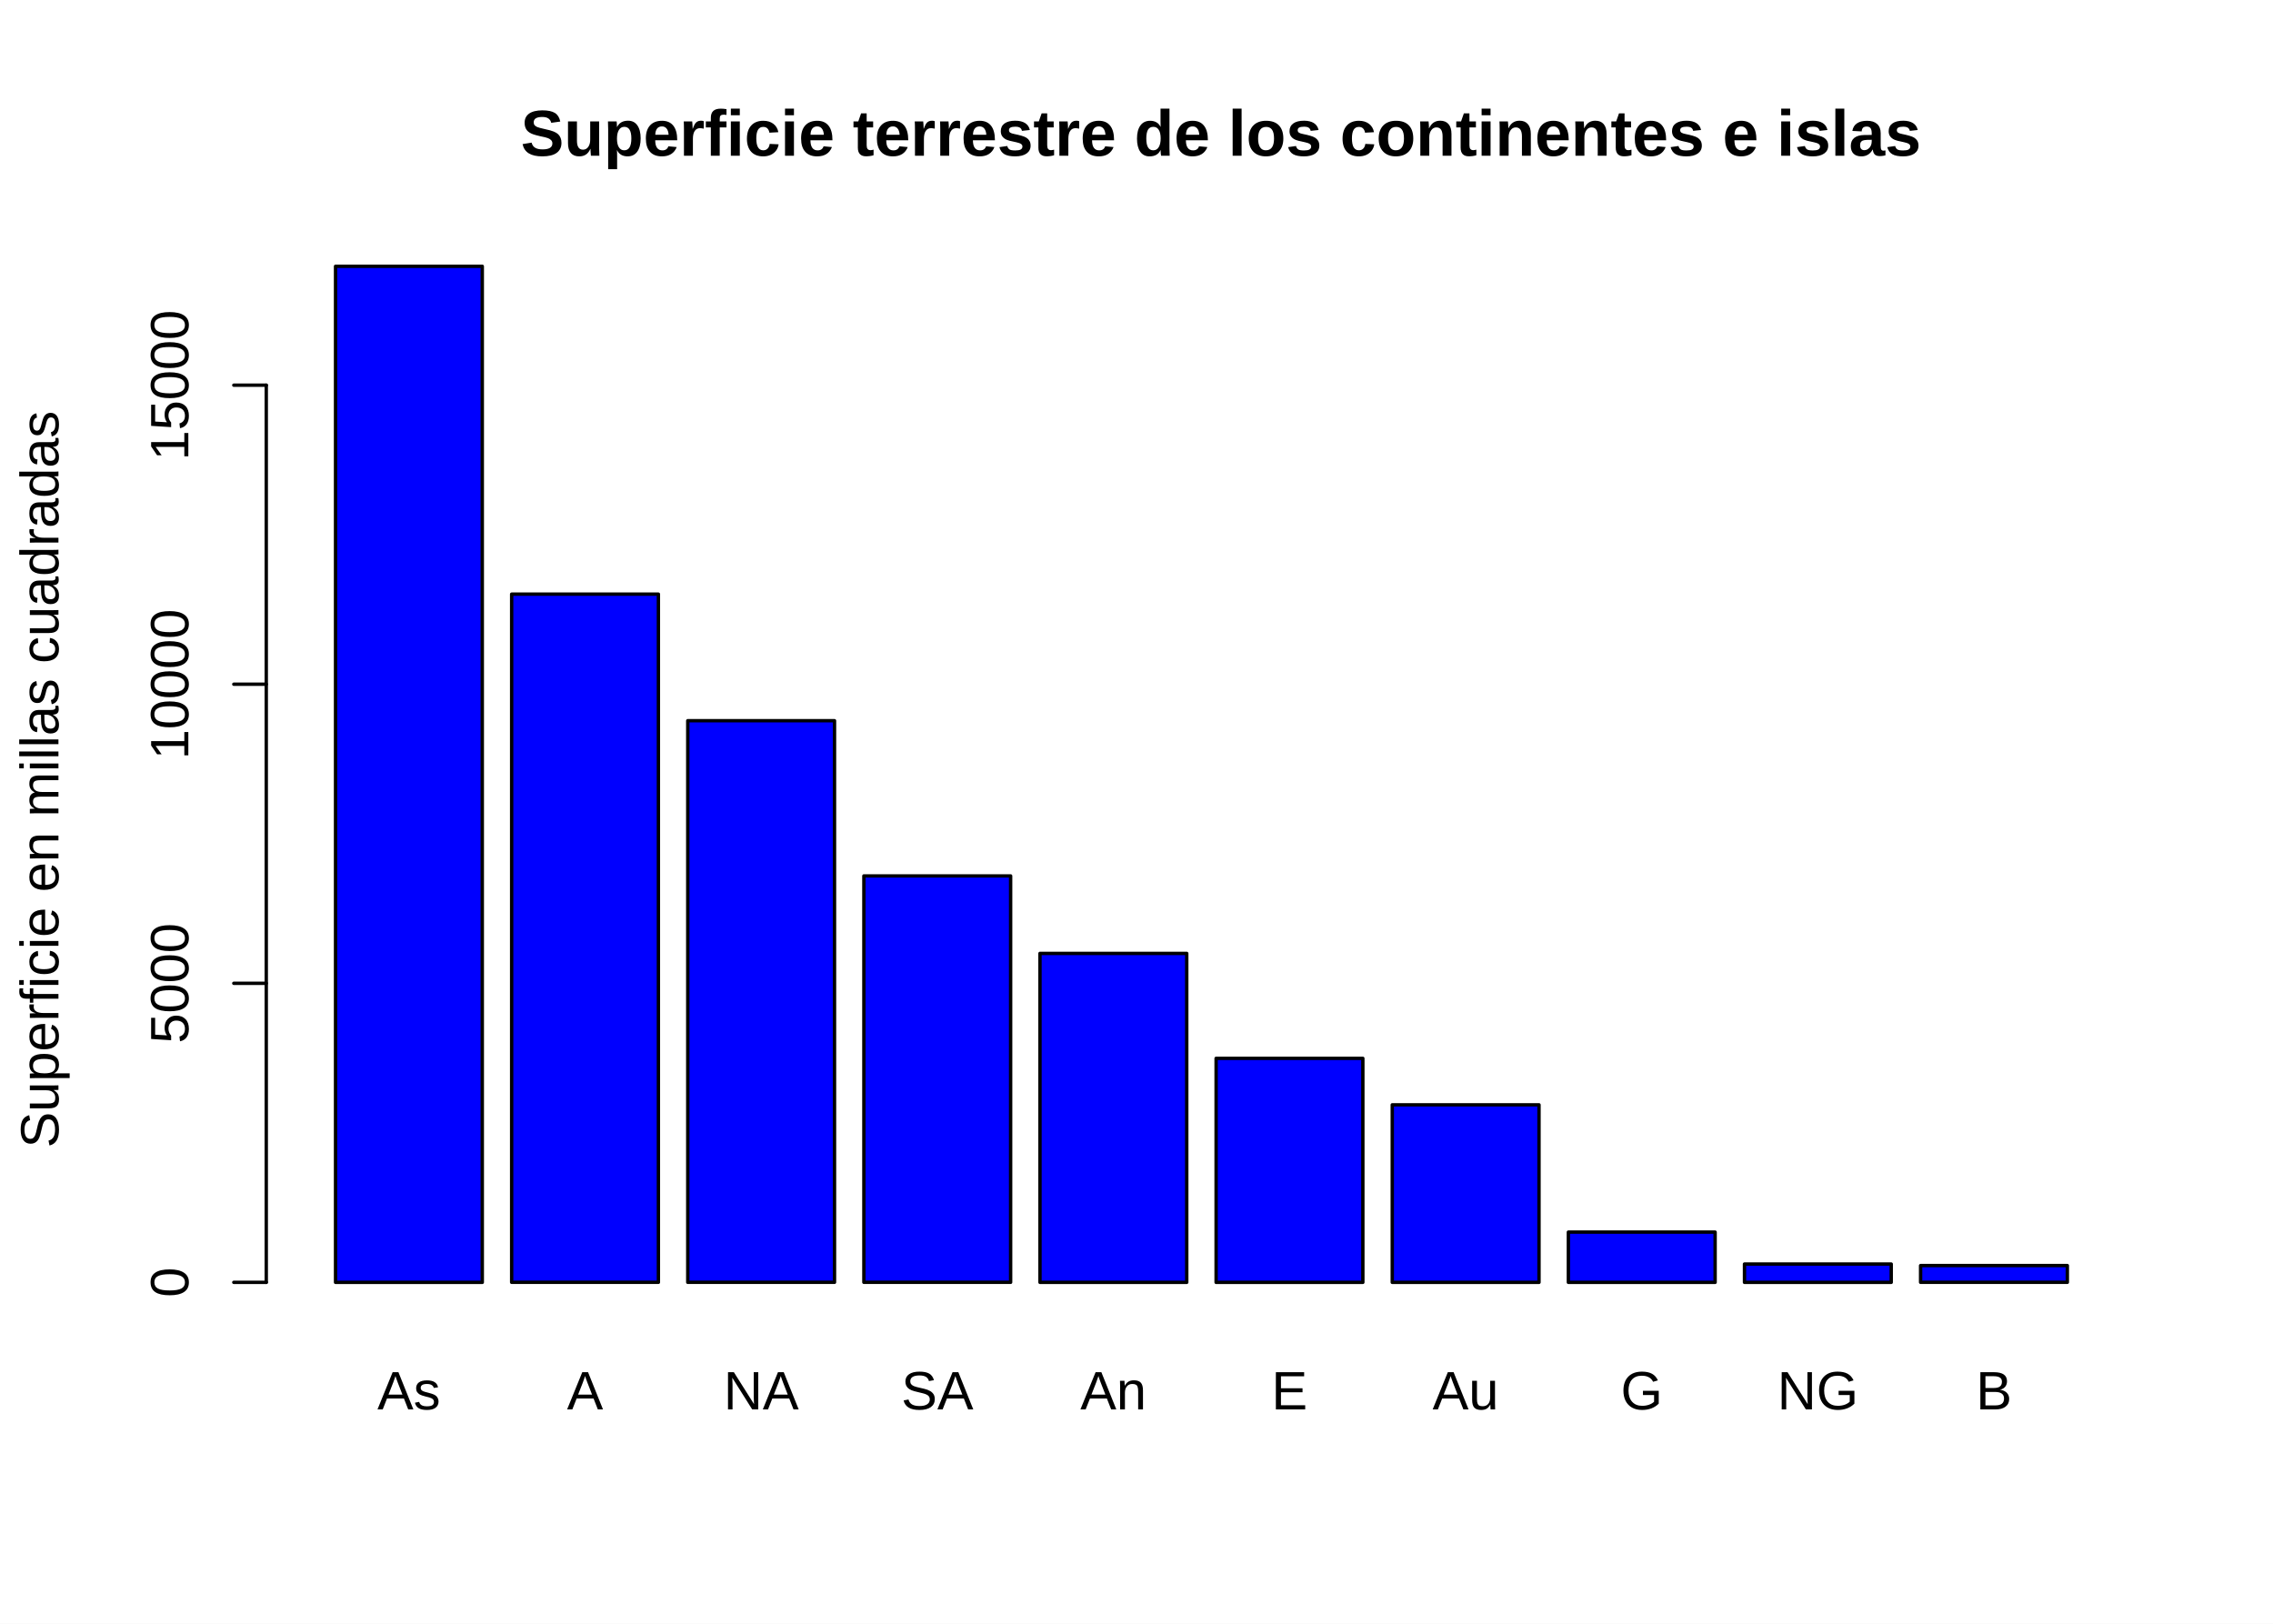
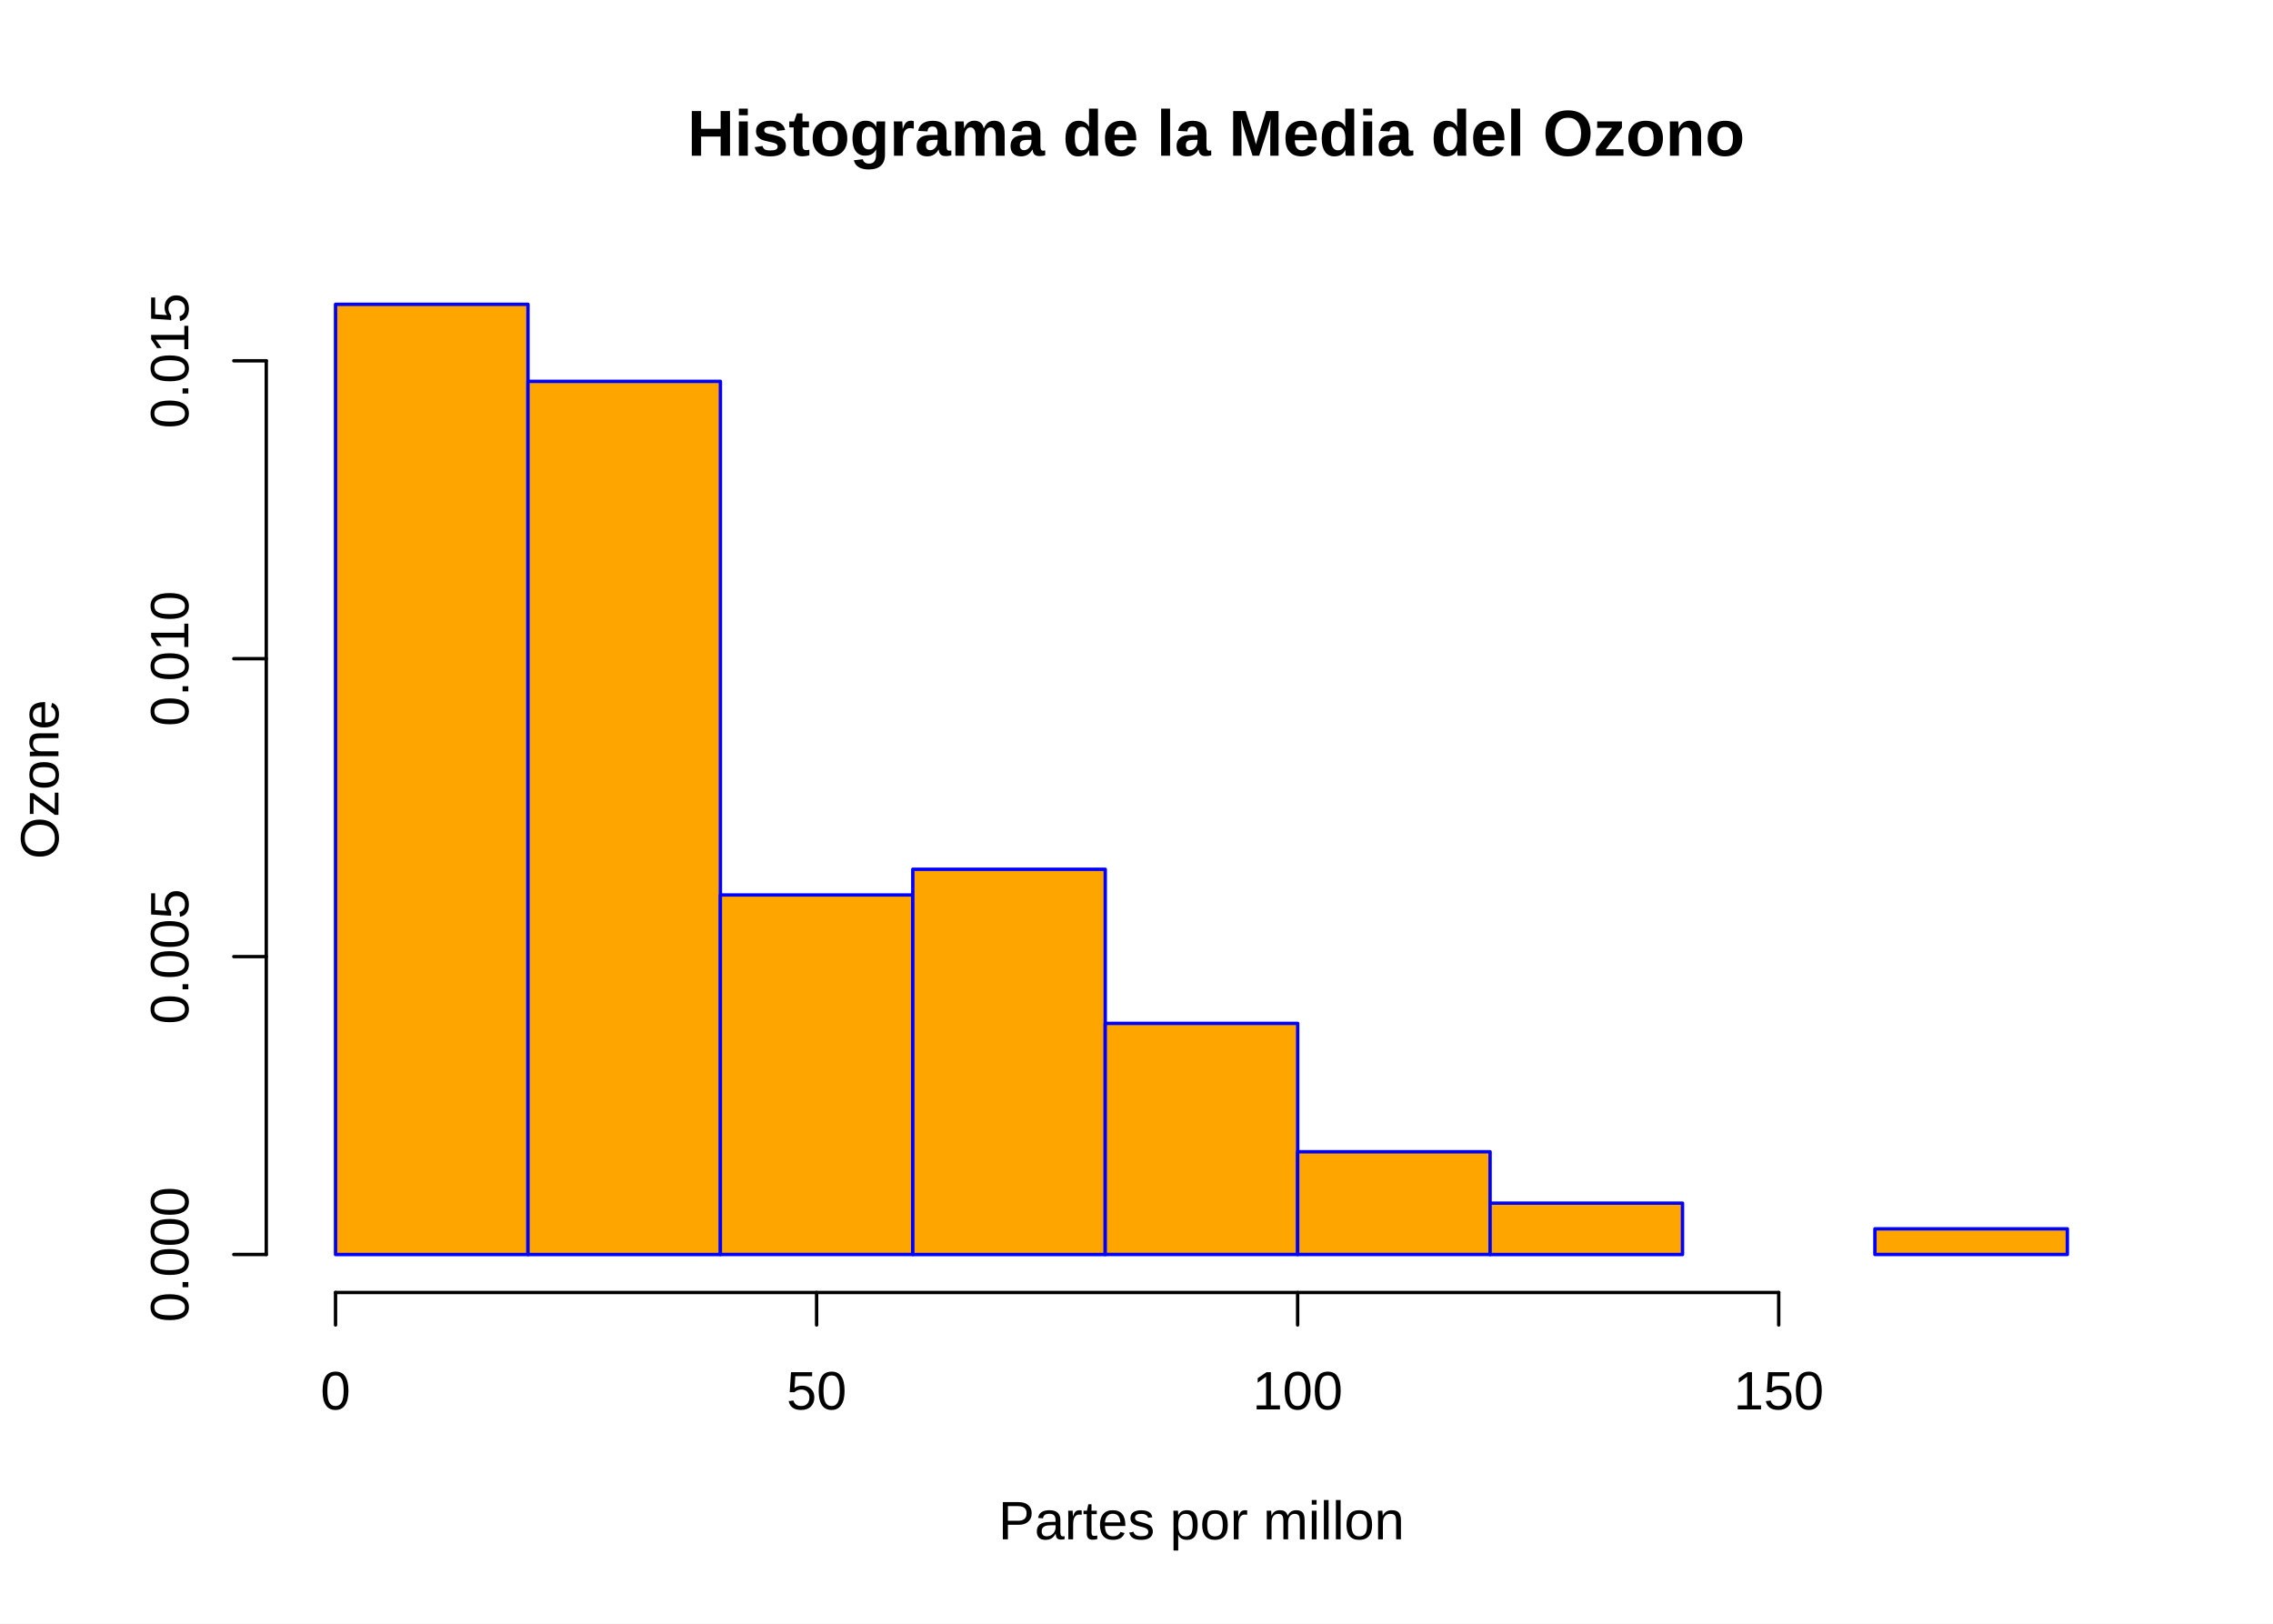
<svg xmlns="http://www.w3.org/2000/svg" viewBox="0 0 504.00 360.00">
  <defs>
    <style type="text/css">
    line, polyline, path, rect, circle {
      fill: none;
      stroke: #000000;
      stroke-linecap: round;
      stroke-linejoin: round;
      stroke-miterlimit: 10.00;
    }
  </style>
  </defs>
  <rect width="100%" height="100%" style="stroke: none; fill: #FFFFFF;" />
-   <rect x="74.40" y="59.04" width="32.54" height="225.27" style="stroke-width: 0.75; fill: #0000FF;" />
-   <rect x="113.45" y="131.73" width="32.54" height="152.57" style="stroke-width: 0.75; fill: #0000FF;" />
-   <rect x="152.50" y="159.79" width="32.54" height="124.51" style="stroke-width: 0.75; fill: #0000FF;" />
-   <rect x="191.55" y="194.20" width="32.54" height="90.10" style="stroke-width: 0.75; fill: #0000FF;" />
-   <rect x="230.60" y="211.38" width="32.54" height="72.93" style="stroke-width: 0.75; fill: #0000FF;" />
-   <rect x="269.65" y="234.65" width="32.54" height="49.66" style="stroke-width: 0.75; fill: #0000FF;" />
-   <rect x="308.71" y="244.95" width="32.54" height="39.36" style="stroke-width: 0.75; fill: #0000FF;" />
-   <rect x="347.76" y="273.17" width="32.54" height="11.14" style="stroke-width: 0.75; fill: #0000FF;" />
-   <rect x="386.81" y="280.25" width="32.54" height="4.06" style="stroke-width: 0.75; fill: #0000FF;" />
-   <rect x="425.86" y="280.59" width="32.54" height="3.71" style="stroke-width: 0.75; fill: #0000FF;" />
-   <text x="83.67" y="312.48" style="font-size: 12.00px; font-family: Arial;" textLength="14.00px" lengthAdjust="spacingAndGlyphs">As</text>
-   <text x="125.72" y="312.48" style="font-size: 12.00px; font-family: Arial;" textLength="8.00px" lengthAdjust="spacingAndGlyphs">A</text>
-   <text x="160.44" y="312.48" style="font-size: 12.00px; font-family: Arial;" textLength="16.67px" lengthAdjust="spacingAndGlyphs">NA</text>
-   <text x="199.82" y="312.48" style="font-size: 12.00px; font-family: Arial;" textLength="16.01px" lengthAdjust="spacingAndGlyphs">SA</text>
-   <text x="239.54" y="312.48" style="font-size: 12.00px; font-family: Arial;" textLength="14.68px" lengthAdjust="spacingAndGlyphs">An</text>
-   <text x="281.92" y="312.48" style="font-size: 12.00px; font-family: Arial;" textLength="8.00px" lengthAdjust="spacingAndGlyphs">E</text>
-   <text x="317.64" y="312.48" style="font-size: 12.00px; font-family: Arial;" textLength="14.68px" lengthAdjust="spacingAndGlyphs">Au</text>
-   <text x="359.36" y="312.48" style="font-size: 12.00px; font-family: Arial;" textLength="9.33px" lengthAdjust="spacingAndGlyphs">G</text>
-   <text x="394.08" y="312.48" style="font-size: 12.00px; font-family: Arial;" textLength="18.00px" lengthAdjust="spacingAndGlyphs">NG</text>
-   <text x="438.13" y="312.48" style="font-size: 12.00px; font-family: Arial;" textLength="8.00px" lengthAdjust="spacingAndGlyphs">B</text>
-   <text x="115.45" y="34.53" style="font-size: 14.40px; font-weight: bold; font-family: Arial;" textLength="301.90px" lengthAdjust="spacingAndGlyphs">Superficie terrestre de los continentes e islas</text>
-   <text transform="translate(12.96,254.51) rotate(-90)" style="font-size: 12.00px; font-family: Arial;" textLength="163.42px" lengthAdjust="spacingAndGlyphs">Superficie en millas cuadradas</text>
-   <line x1="59.04" y1="284.31" x2="59.04" y2="85.40" style="stroke-width: 0.75;" />
-   <line x1="59.04" y1="284.31" x2="51.84" y2="284.31" style="stroke-width: 0.75;" />
-   <line x1="59.04" y1="218.01" x2="51.84" y2="218.01" style="stroke-width: 0.75;" />
-   <line x1="59.04" y1="151.70" x2="51.84" y2="151.70" style="stroke-width: 0.75;" />
-   <line x1="59.04" y1="85.40" x2="51.84" y2="85.40" style="stroke-width: 0.75;" />
-   <text transform="translate(41.76,287.64) rotate(-90)" style="font-size: 12.00px; font-family: Arial;" textLength="6.67px" lengthAdjust="spacingAndGlyphs">0</text>
-   <text transform="translate(41.76,231.35) rotate(-90)" style="font-size: 12.00px; font-family: Arial;" textLength="26.70px" lengthAdjust="spacingAndGlyphs">5000</text>
-   <text transform="translate(41.76,168.39) rotate(-90)" style="font-size: 12.00px; font-family: Arial;" textLength="33.37px" lengthAdjust="spacingAndGlyphs">10000</text>
-   <text transform="translate(41.76,102.09) rotate(-90)" style="font-size: 12.00px; font-family: Arial;" textLength="33.37px" lengthAdjust="spacingAndGlyphs">15000</text>
+   <text x="152.43" y="34.53" style="font-size: 14.40px; font-weight: bold; font-family: Arial;" textLength="227.93px" lengthAdjust="spacingAndGlyphs">Histograma de la Media del Ozono</text>
+   <text x="221.38" y="341.28" style="font-size: 12.00px; font-family: Arial;" textLength="90.04px" lengthAdjust="spacingAndGlyphs">Partes por millon</text>
+   <text transform="translate(12.96,190.48) rotate(-90)" style="font-size: 12.00px; font-family: Arial;" textLength="35.36px" lengthAdjust="spacingAndGlyphs">Ozone</text>
+   <line x1="74.40" y1="286.56" x2="394.40" y2="286.56" style="stroke-width: 0.75;" />
+   <line x1="74.40" y1="286.56" x2="74.40" y2="293.76" style="stroke-width: 0.75;" />
+   <line x1="181.07" y1="286.56" x2="181.07" y2="293.76" style="stroke-width: 0.75;" />
+   <line x1="287.73" y1="286.56" x2="287.73" y2="293.76" style="stroke-width: 0.75;" />
+   <line x1="394.40" y1="286.56" x2="394.40" y2="293.76" style="stroke-width: 0.75;" />
+   <text x="71.06" y="312.48" style="font-size: 12.00px; font-family: Arial;" textLength="6.67px" lengthAdjust="spacingAndGlyphs">0</text>
+   <text x="174.39" y="312.48" style="font-size: 12.00px; font-family: Arial;" textLength="13.35px" lengthAdjust="spacingAndGlyphs">50</text>
+   <text x="277.72" y="312.48" style="font-size: 12.00px; font-family: Arial;" textLength="20.02px" lengthAdjust="spacingAndGlyphs">100</text>
+   <text x="384.39" y="312.48" style="font-size: 12.00px; font-family: Arial;" textLength="20.02px" lengthAdjust="spacingAndGlyphs">150</text>
+   <line x1="59.04" y1="278.13" x2="59.04" y2="79.99" style="stroke-width: 0.75;" />
+   <line x1="59.04" y1="278.13" x2="51.84" y2="278.13" style="stroke-width: 0.75;" />
+   <line x1="59.04" y1="212.09" x2="51.84" y2="212.09" style="stroke-width: 0.75;" />
+   <line x1="59.04" y1="146.04" x2="51.84" y2="146.04" style="stroke-width: 0.75;" />
+   <line x1="59.04" y1="79.99" x2="51.84" y2="79.99" style="stroke-width: 0.75;" />
+   <text transform="translate(41.76,293.15) rotate(-90)" style="font-size: 12.00px; font-family: Arial;" textLength="30.03px" lengthAdjust="spacingAndGlyphs">0.000</text>
+   <text transform="translate(41.76,227.10) rotate(-90)" style="font-size: 12.00px; font-family: Arial;" textLength="30.03px" lengthAdjust="spacingAndGlyphs">0.005</text>
+   <text transform="translate(41.76,161.05) rotate(-90)" style="font-size: 12.00px; font-family: Arial;" textLength="30.03px" lengthAdjust="spacingAndGlyphs">0.010</text>
+   <text transform="translate(41.76,95.01) rotate(-90)" style="font-size: 12.00px; font-family: Arial;" textLength="30.03px" lengthAdjust="spacingAndGlyphs">0.015</text>
+   <defs>
+     <clipPath id="cpNTkuMDR8NDczLjc2fDI4Ni41Nnw1OS4wNA==">
+       <rect x="59.04" y="59.04" width="414.72" height="227.52" />
+     </clipPath>
+   </defs>
+   <rect x="74.40" y="67.47" width="42.67" height="210.67" style="stroke-width: 0.75; stroke: #0000FF; fill: #FFA500;" clip-path="url(#cpNTkuMDR8NDczLjc2fDI4Ni41Nnw1OS4wNA==)" />
+   <rect x="117.07" y="84.55" width="42.67" height="193.59" style="stroke-width: 0.75; stroke: #0000FF; fill: #FFA500;" clip-path="url(#cpNTkuMDR8NDczLjc2fDI4Ni41Nnw1OS4wNA==)" />
+   <rect x="159.73" y="198.42" width="42.67" height="79.71" style="stroke-width: 0.75; stroke: #0000FF; fill: #FFA500;" clip-path="url(#cpNTkuMDR8NDczLjc2fDI4Ni41Nnw1OS4wNA==)" />
+   <rect x="202.40" y="192.73" width="42.67" height="85.41" style="stroke-width: 0.75; stroke: #0000FF; fill: #FFA500;" clip-path="url(#cpNTkuMDR8NDczLjc2fDI4Ni41Nnw1OS4wNA==)" />
+   <rect x="245.07" y="226.89" width="42.67" height="51.24" style="stroke-width: 0.75; stroke: #0000FF; fill: #FFA500;" clip-path="url(#cpNTkuMDR8NDczLjc2fDI4Ni41Nnw1OS4wNA==)" />
+   <rect x="287.73" y="255.36" width="42.67" height="22.77" style="stroke-width: 0.75; stroke: #0000FF; fill: #FFA500;" clip-path="url(#cpNTkuMDR8NDczLjc2fDI4Ni41Nnw1OS4wNA==)" />
+   <rect x="330.40" y="266.75" width="42.67" height="11.39" style="stroke-width: 0.75; stroke: #0000FF; fill: #FFA500;" clip-path="url(#cpNTkuMDR8NDczLjc2fDI4Ni41Nnw1OS4wNA==)" />
+   <rect x="373.07" y="278.13" width="42.67" height="0.00" style="stroke-width: 0.75; stroke: #0000FF; fill: #FFA500;" clip-path="url(#cpNTkuMDR8NDczLjc2fDI4Ni41Nnw1OS4wNA==)" />
+   <rect x="415.73" y="272.44" width="42.67" height="5.69" style="stroke-width: 0.75; stroke: #0000FF; fill: #FFA500;" clip-path="url(#cpNTkuMDR8NDczLjc2fDI4Ni41Nnw1OS4wNA==)" />
</svg>
